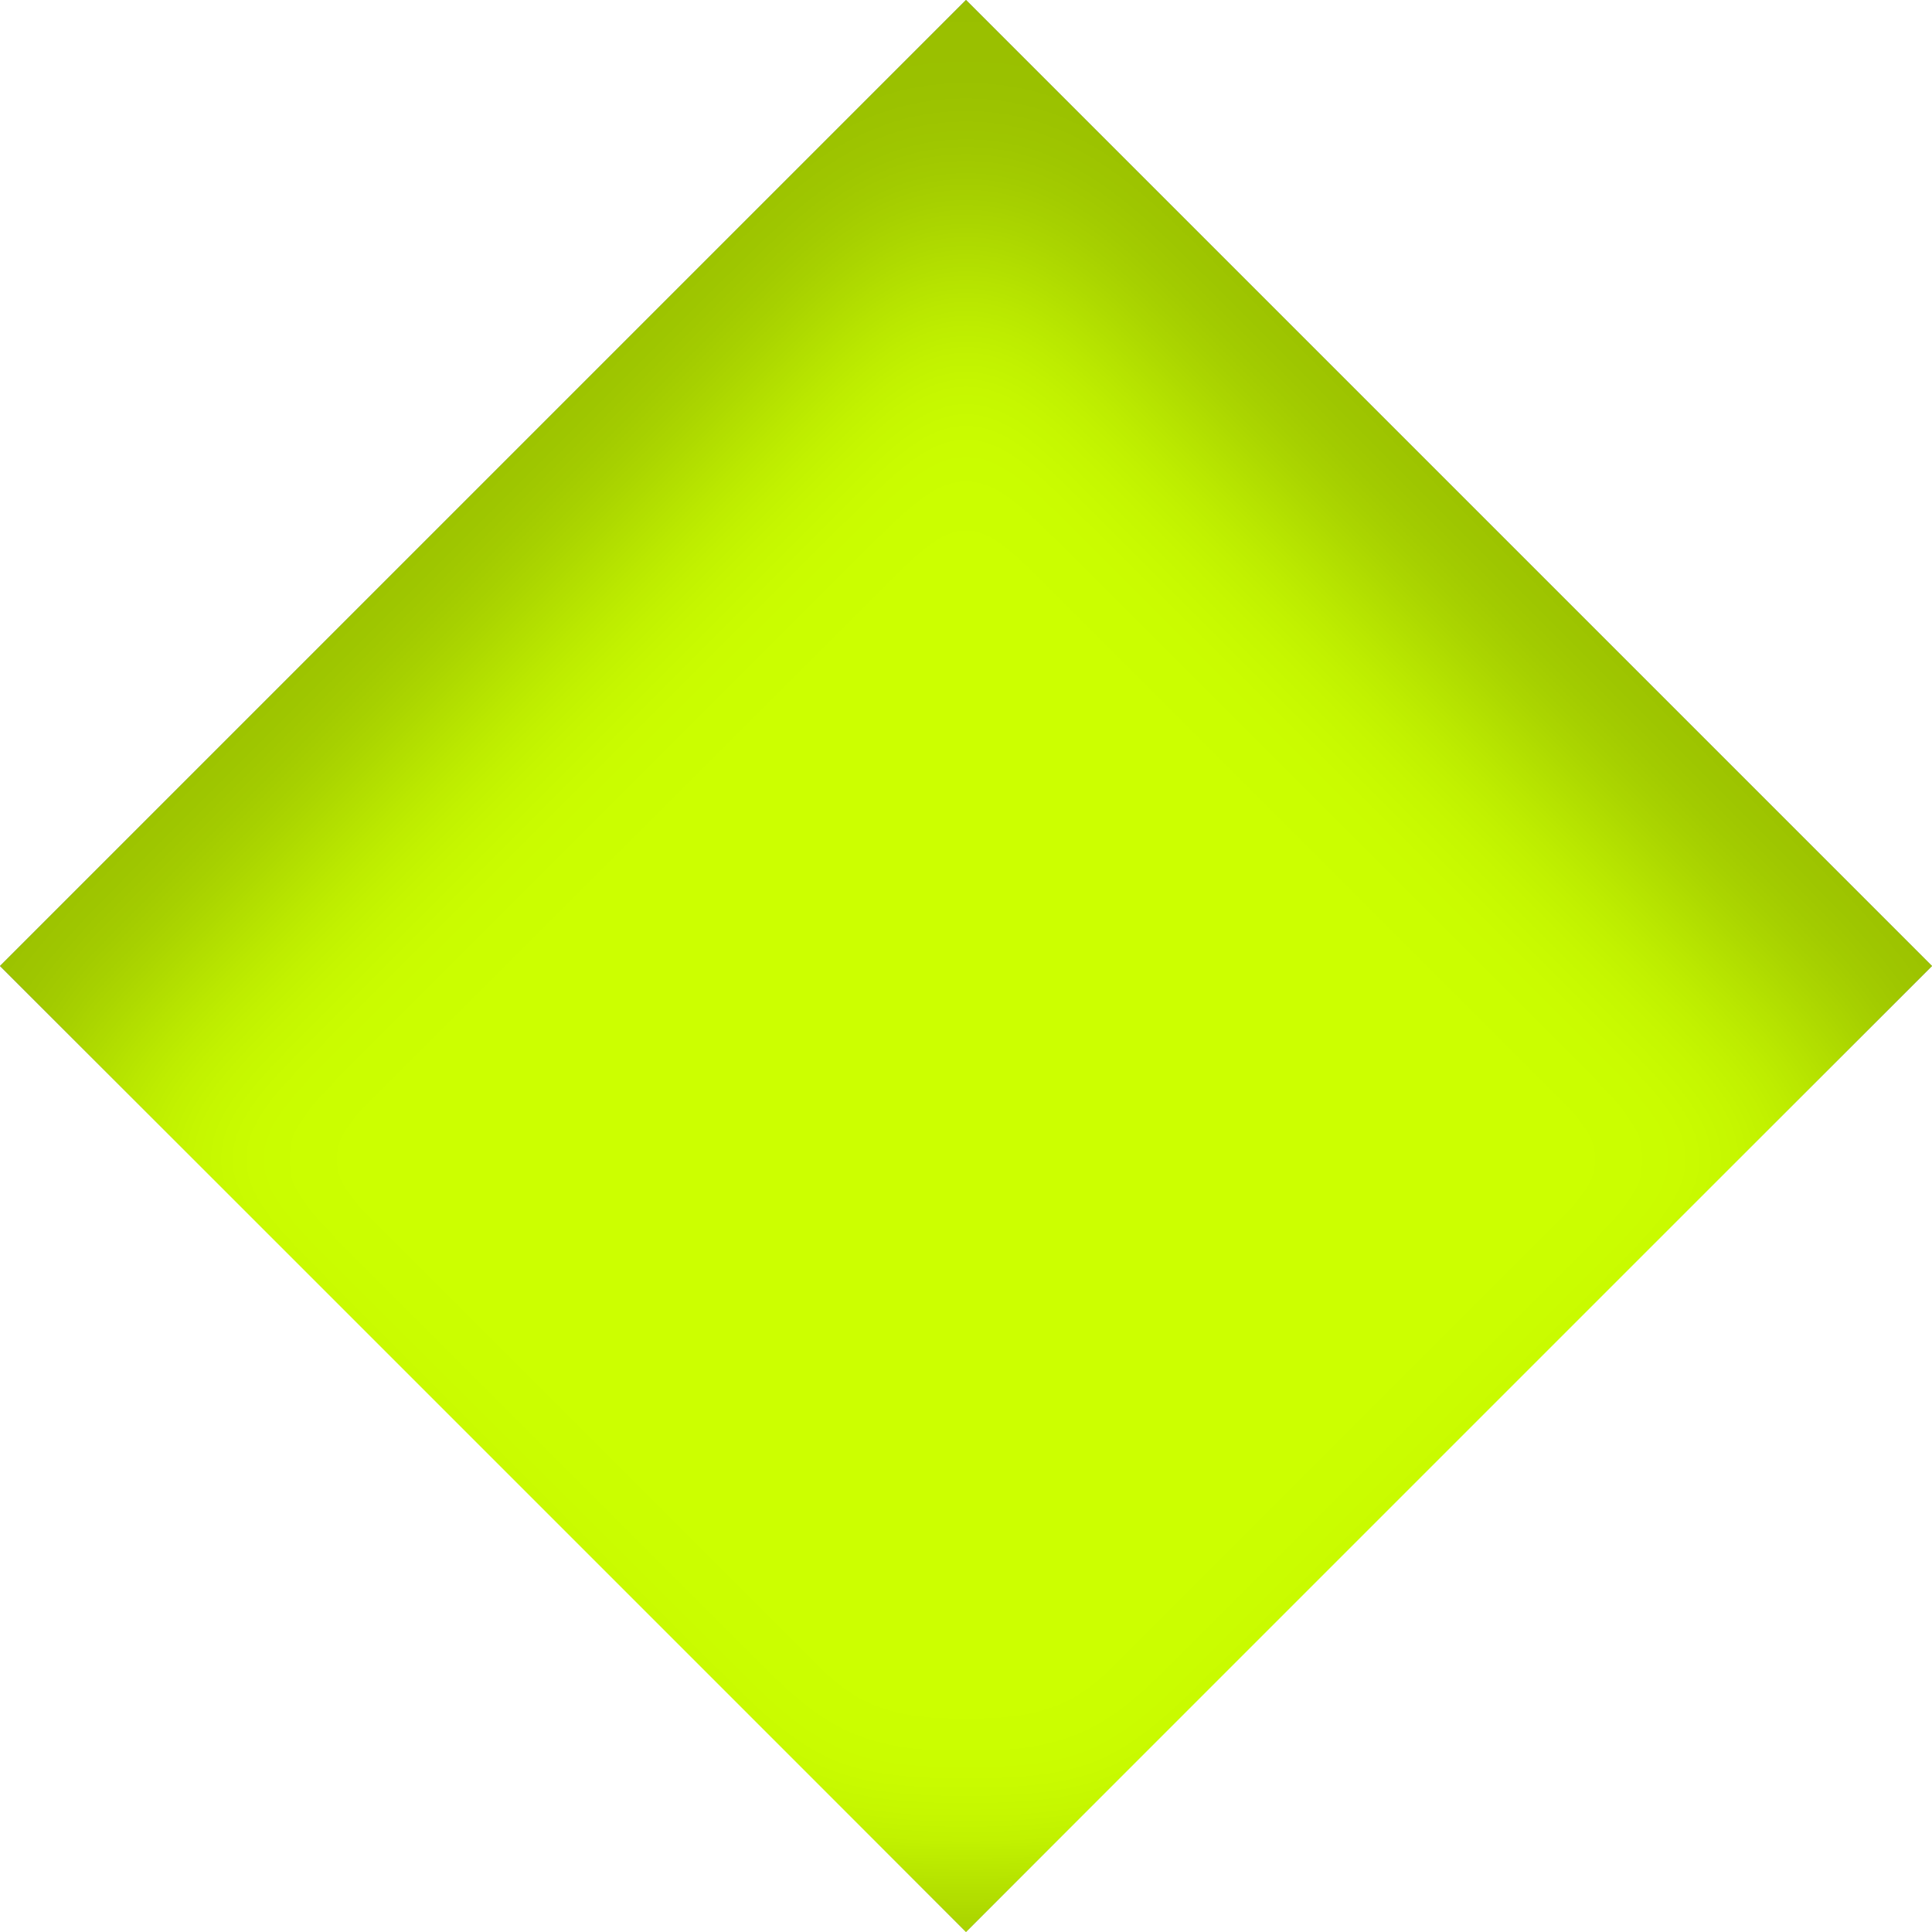
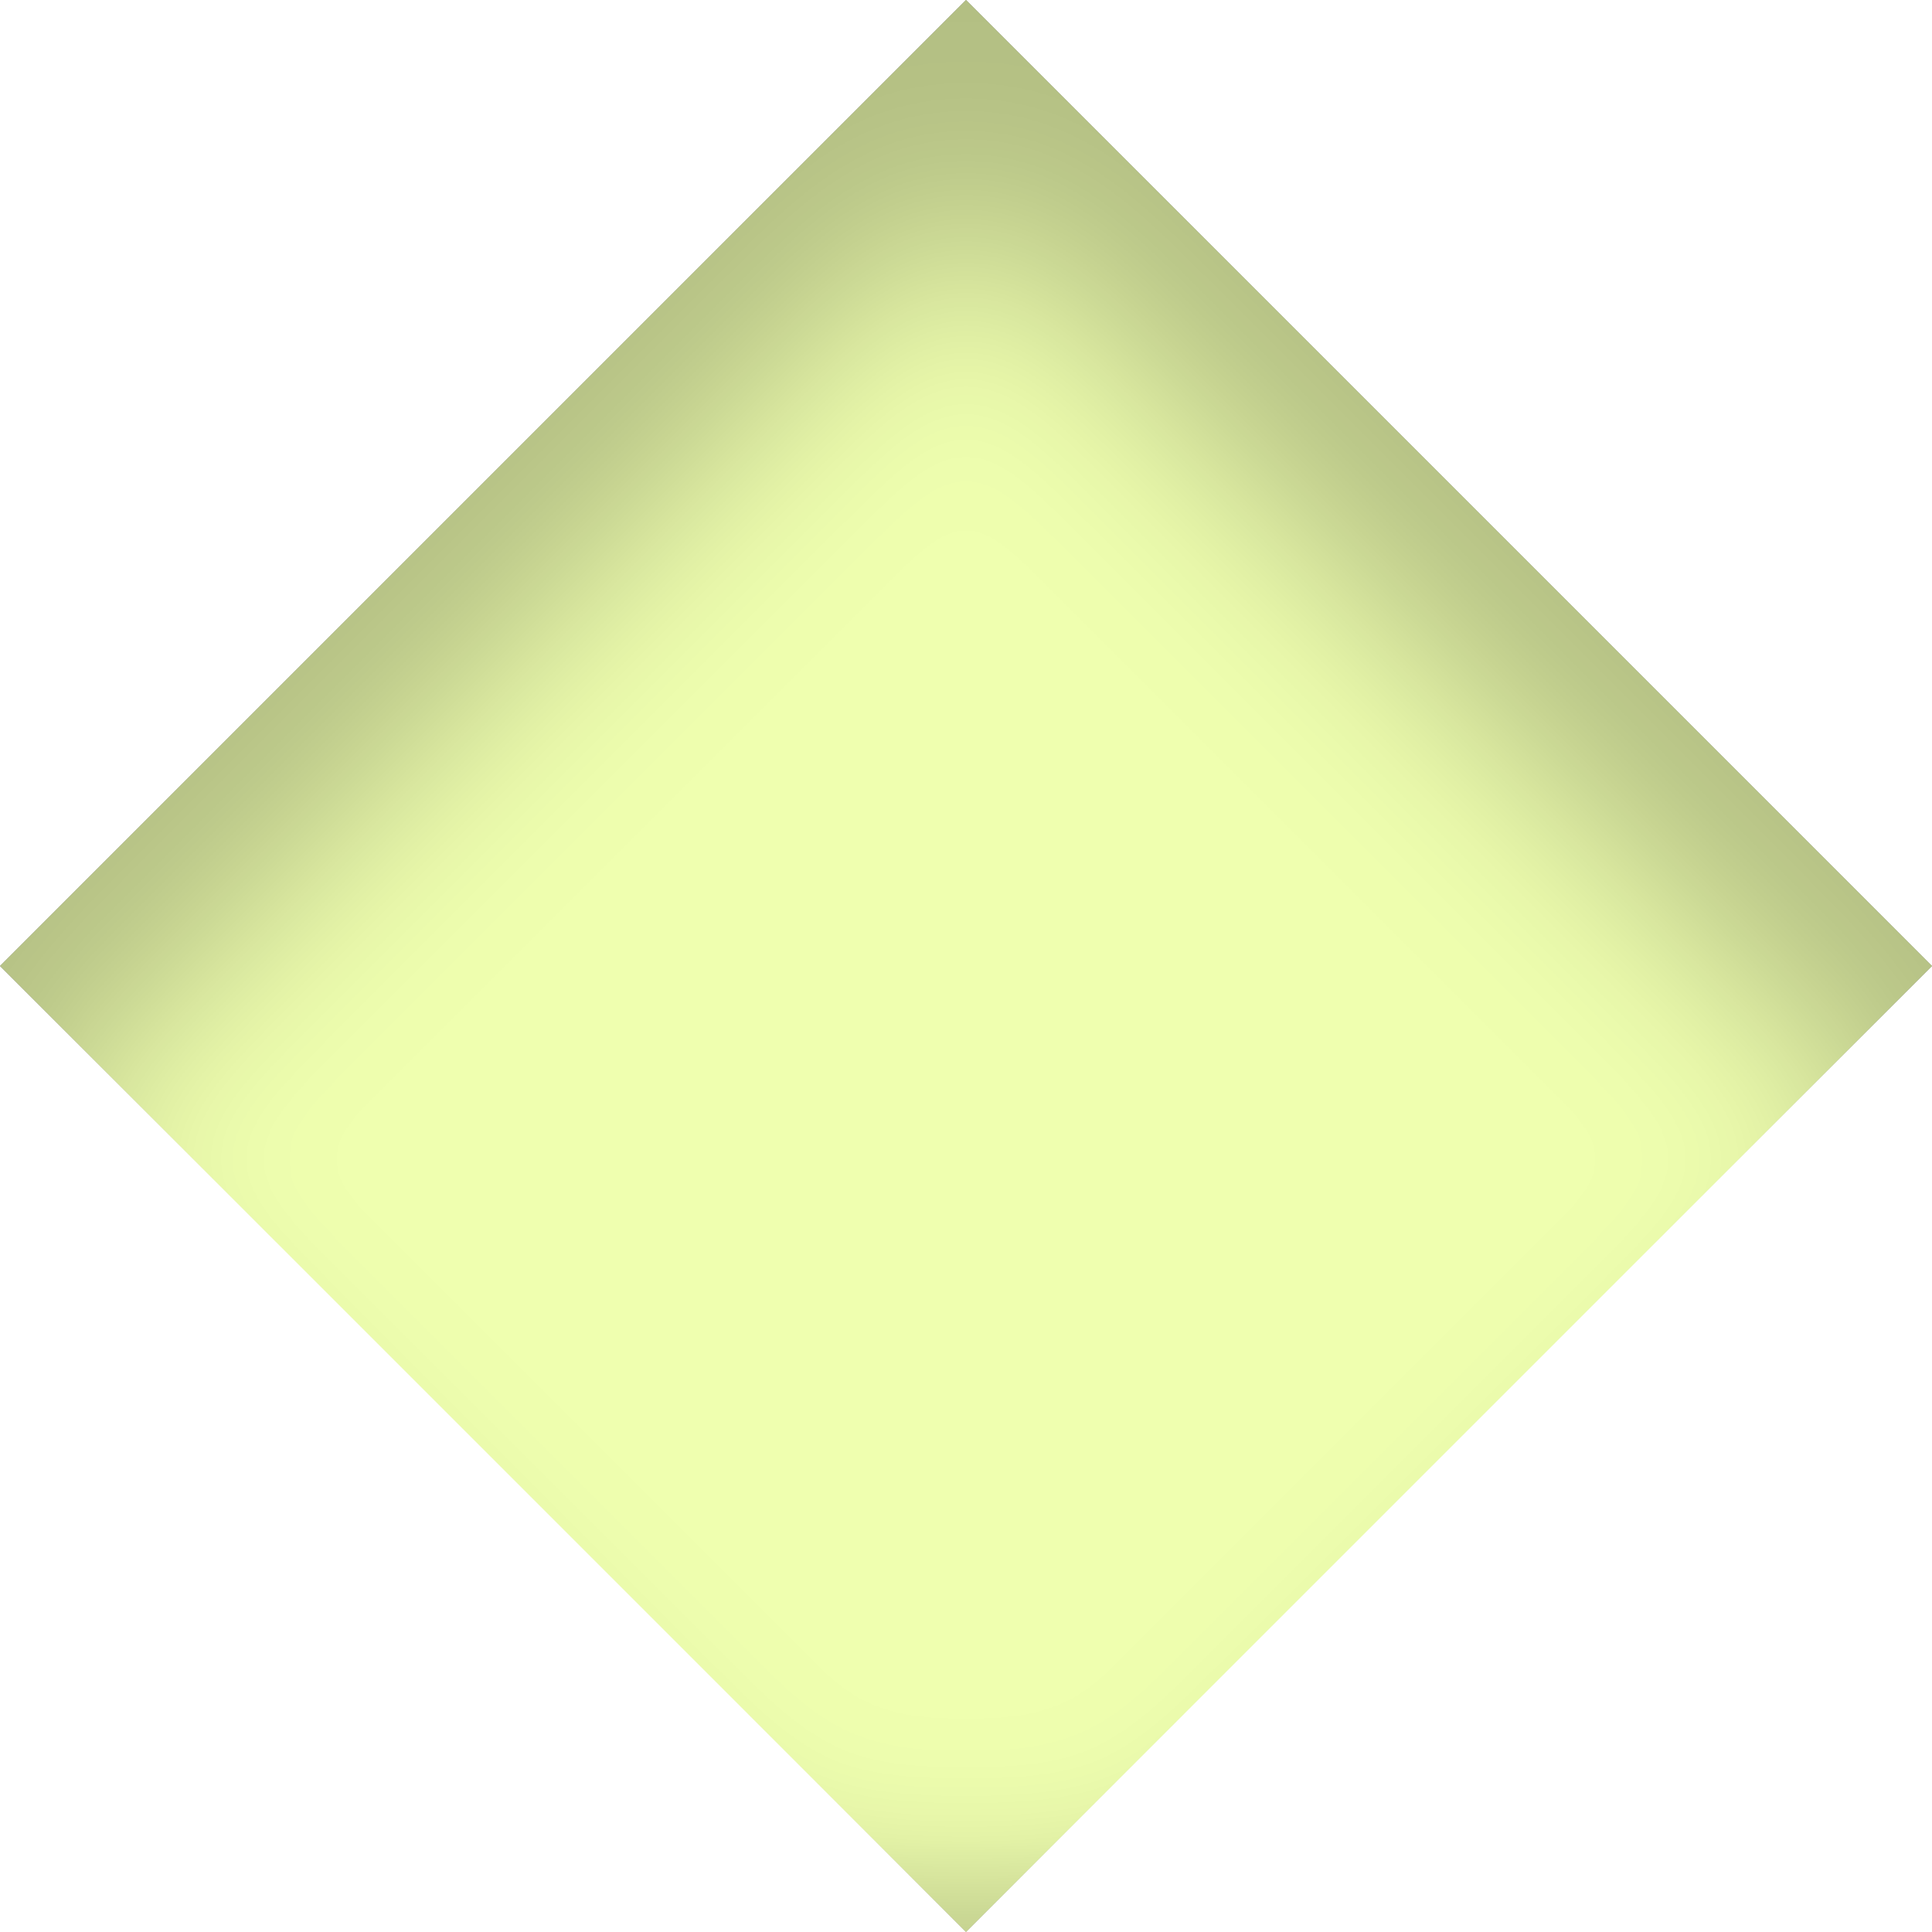
<svg xmlns="http://www.w3.org/2000/svg" width="40" height="40" viewBox="0 0 40 40" fill="none">
-   <g filter="url(#filter0_i_1_18)">
-     <path d="M20 0L40 20L20 40L0 20L20 0Z" fill="#CCFF00" />
+   <g filter="url(#filter0_i_14_72)">
+     <path d="M20 0L40 20L20 40L0 20L20 0Z" fill="#EFFFAF" />
  </g>
  <defs>
-     <filter id="filter0_i_1_18" x="0" y="0" width="40" height="44" filterUnits="userSpaceOnUse" color-interpolation-filters="sRGB">
+     <filter id="filter0_i_14_72" x="0" y="0" width="40" height="44" filterUnits="userSpaceOnUse" color-interpolation-filters="sRGB">
      <feFlood flood-opacity="0" result="BackgroundImageFix" />
      <feBlend mode="normal" in="SourceGraphic" in2="BackgroundImageFix" result="shape" />
      <feColorMatrix in="SourceAlpha" type="matrix" values="0 0 0 0 0 0 0 0 0 0 0 0 0 0 0 0 0 0 127 0" result="hardAlpha" />
      <feOffset dy="4" />
      <feGaussianBlur stdDeviation="2" />
      <feComposite in2="hardAlpha" operator="arithmetic" k2="-1" k3="1" />
      <feColorMatrix type="matrix" values="0 0 0 0 0 0 0 0 0 0 0 0 0 0 0 0 0 0 0.25 0" />
-       <feBlend mode="normal" in2="shape" result="effect1_innerShadow_1_18" />
+       <feBlend mode="normal" in2="shape" result="effect1_innerShadow_14_72" />
    </filter>
  </defs>
</svg>
